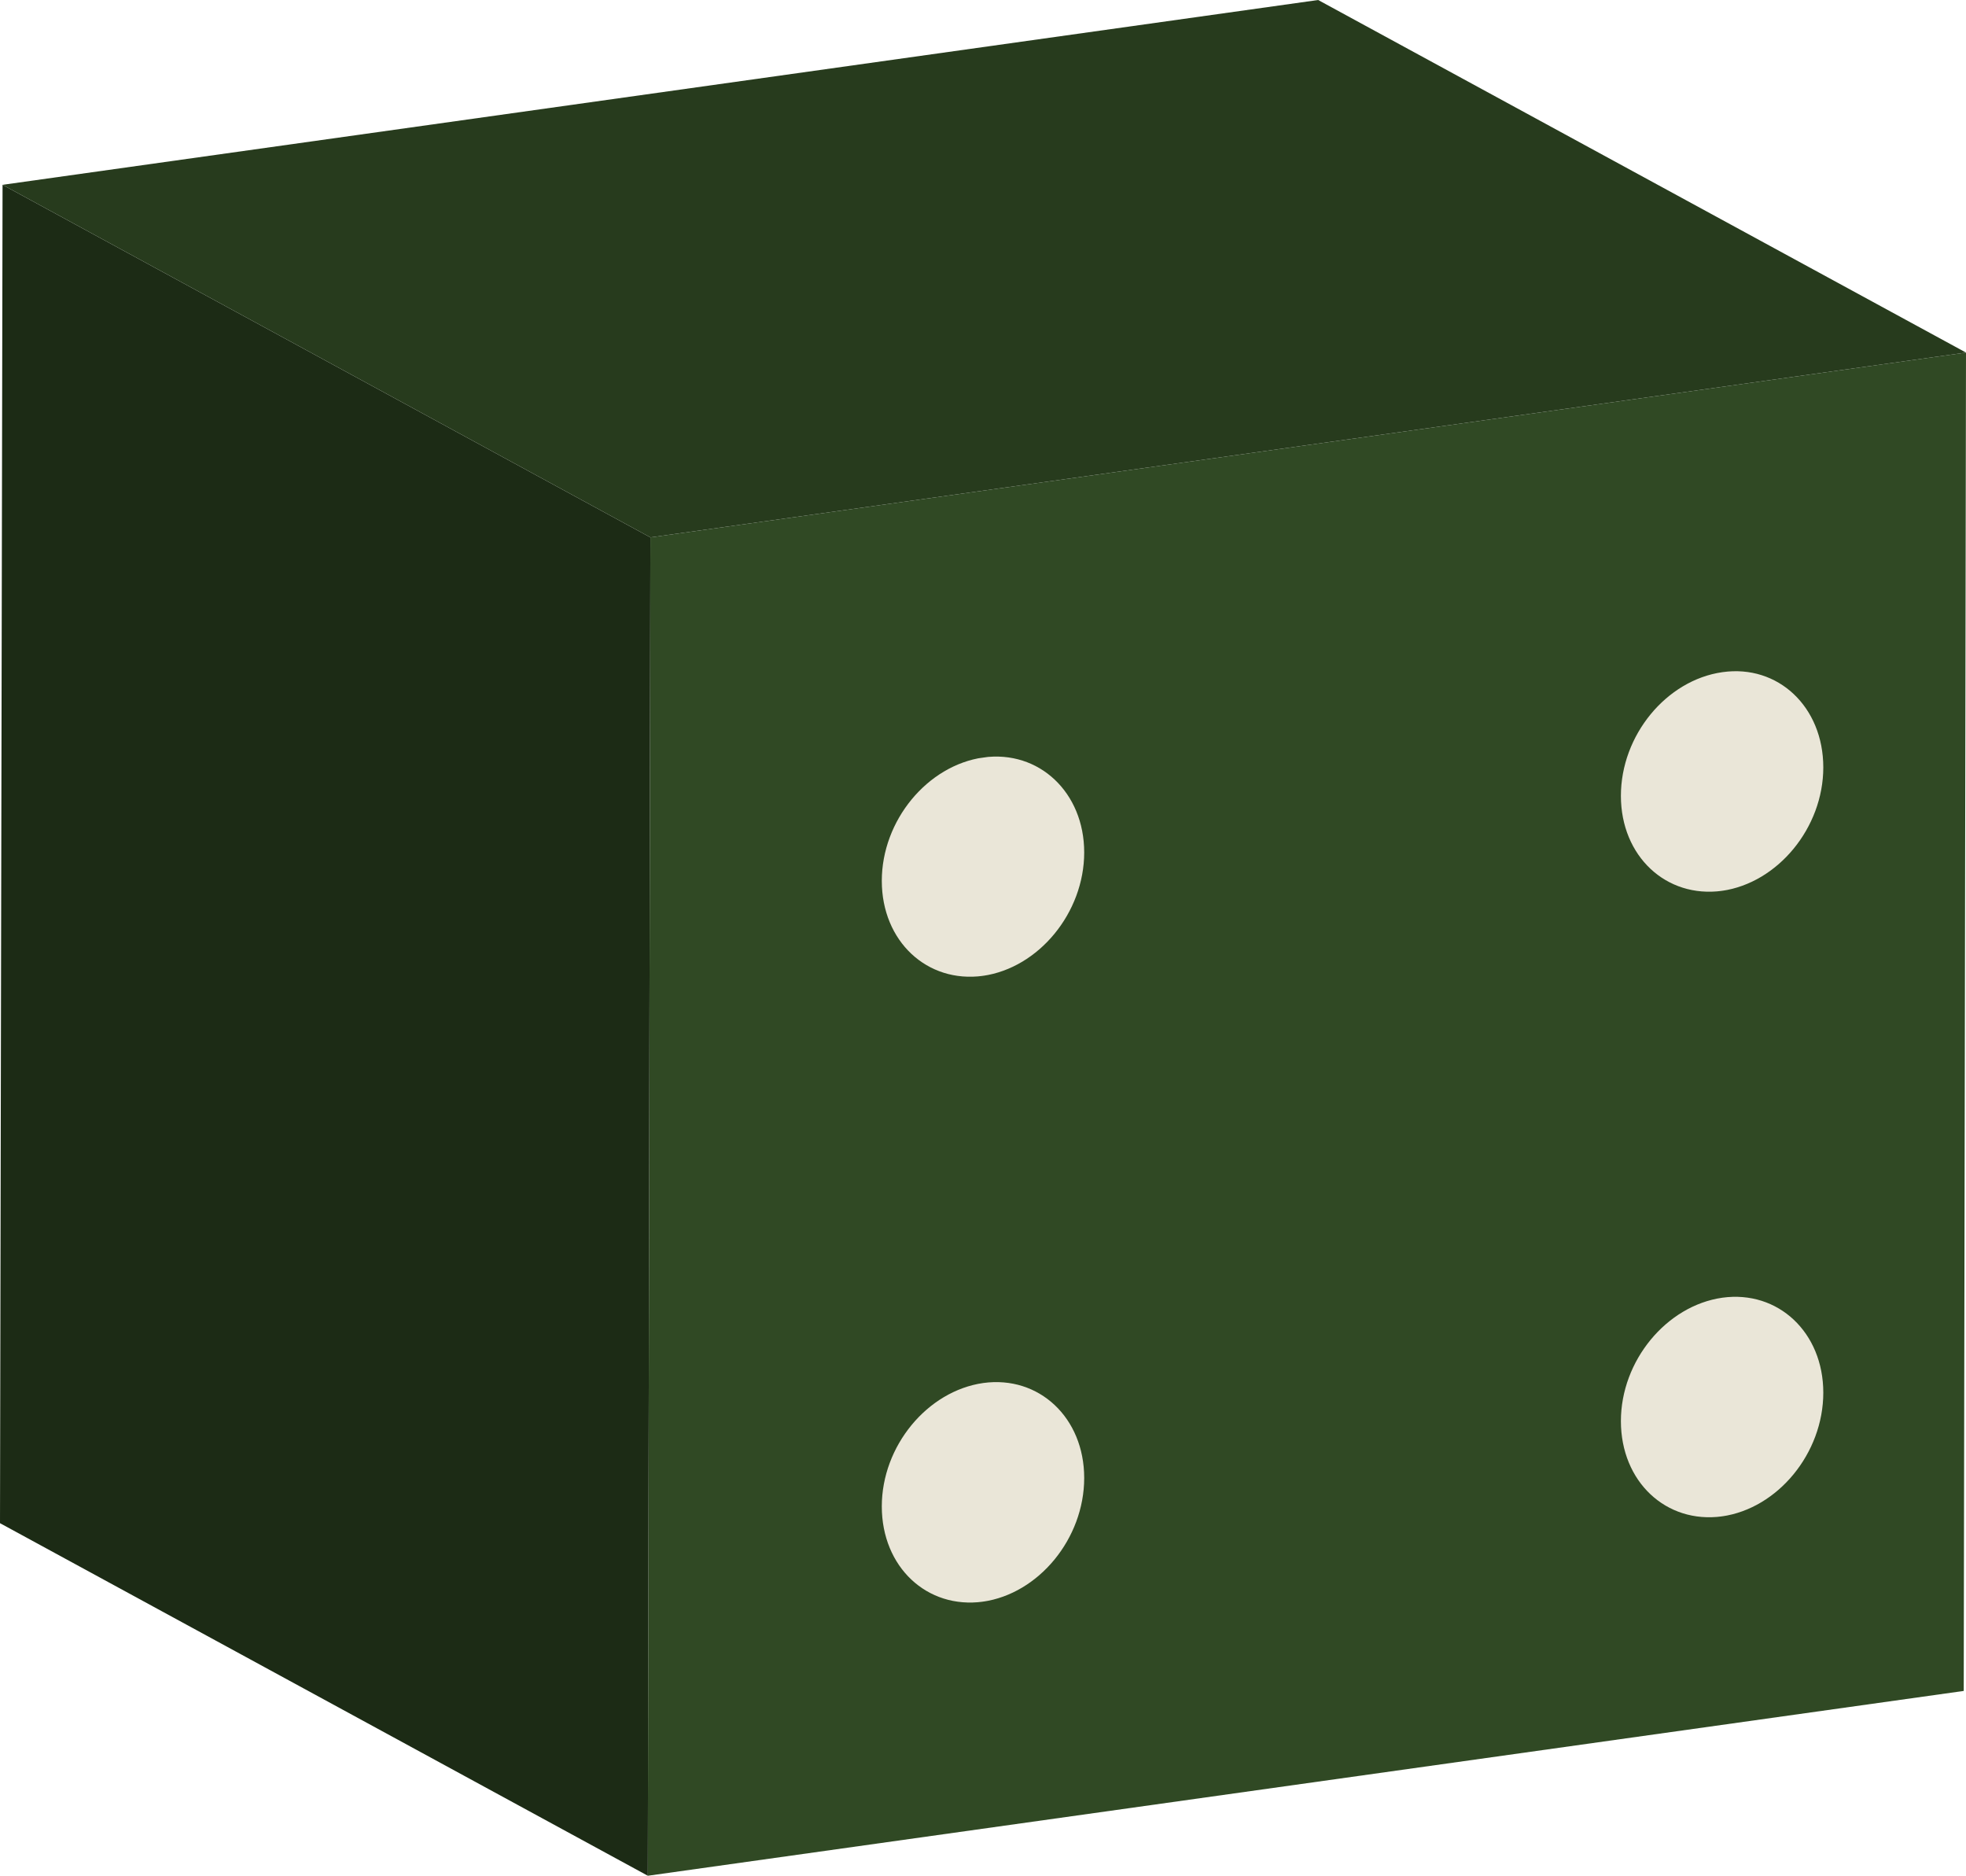
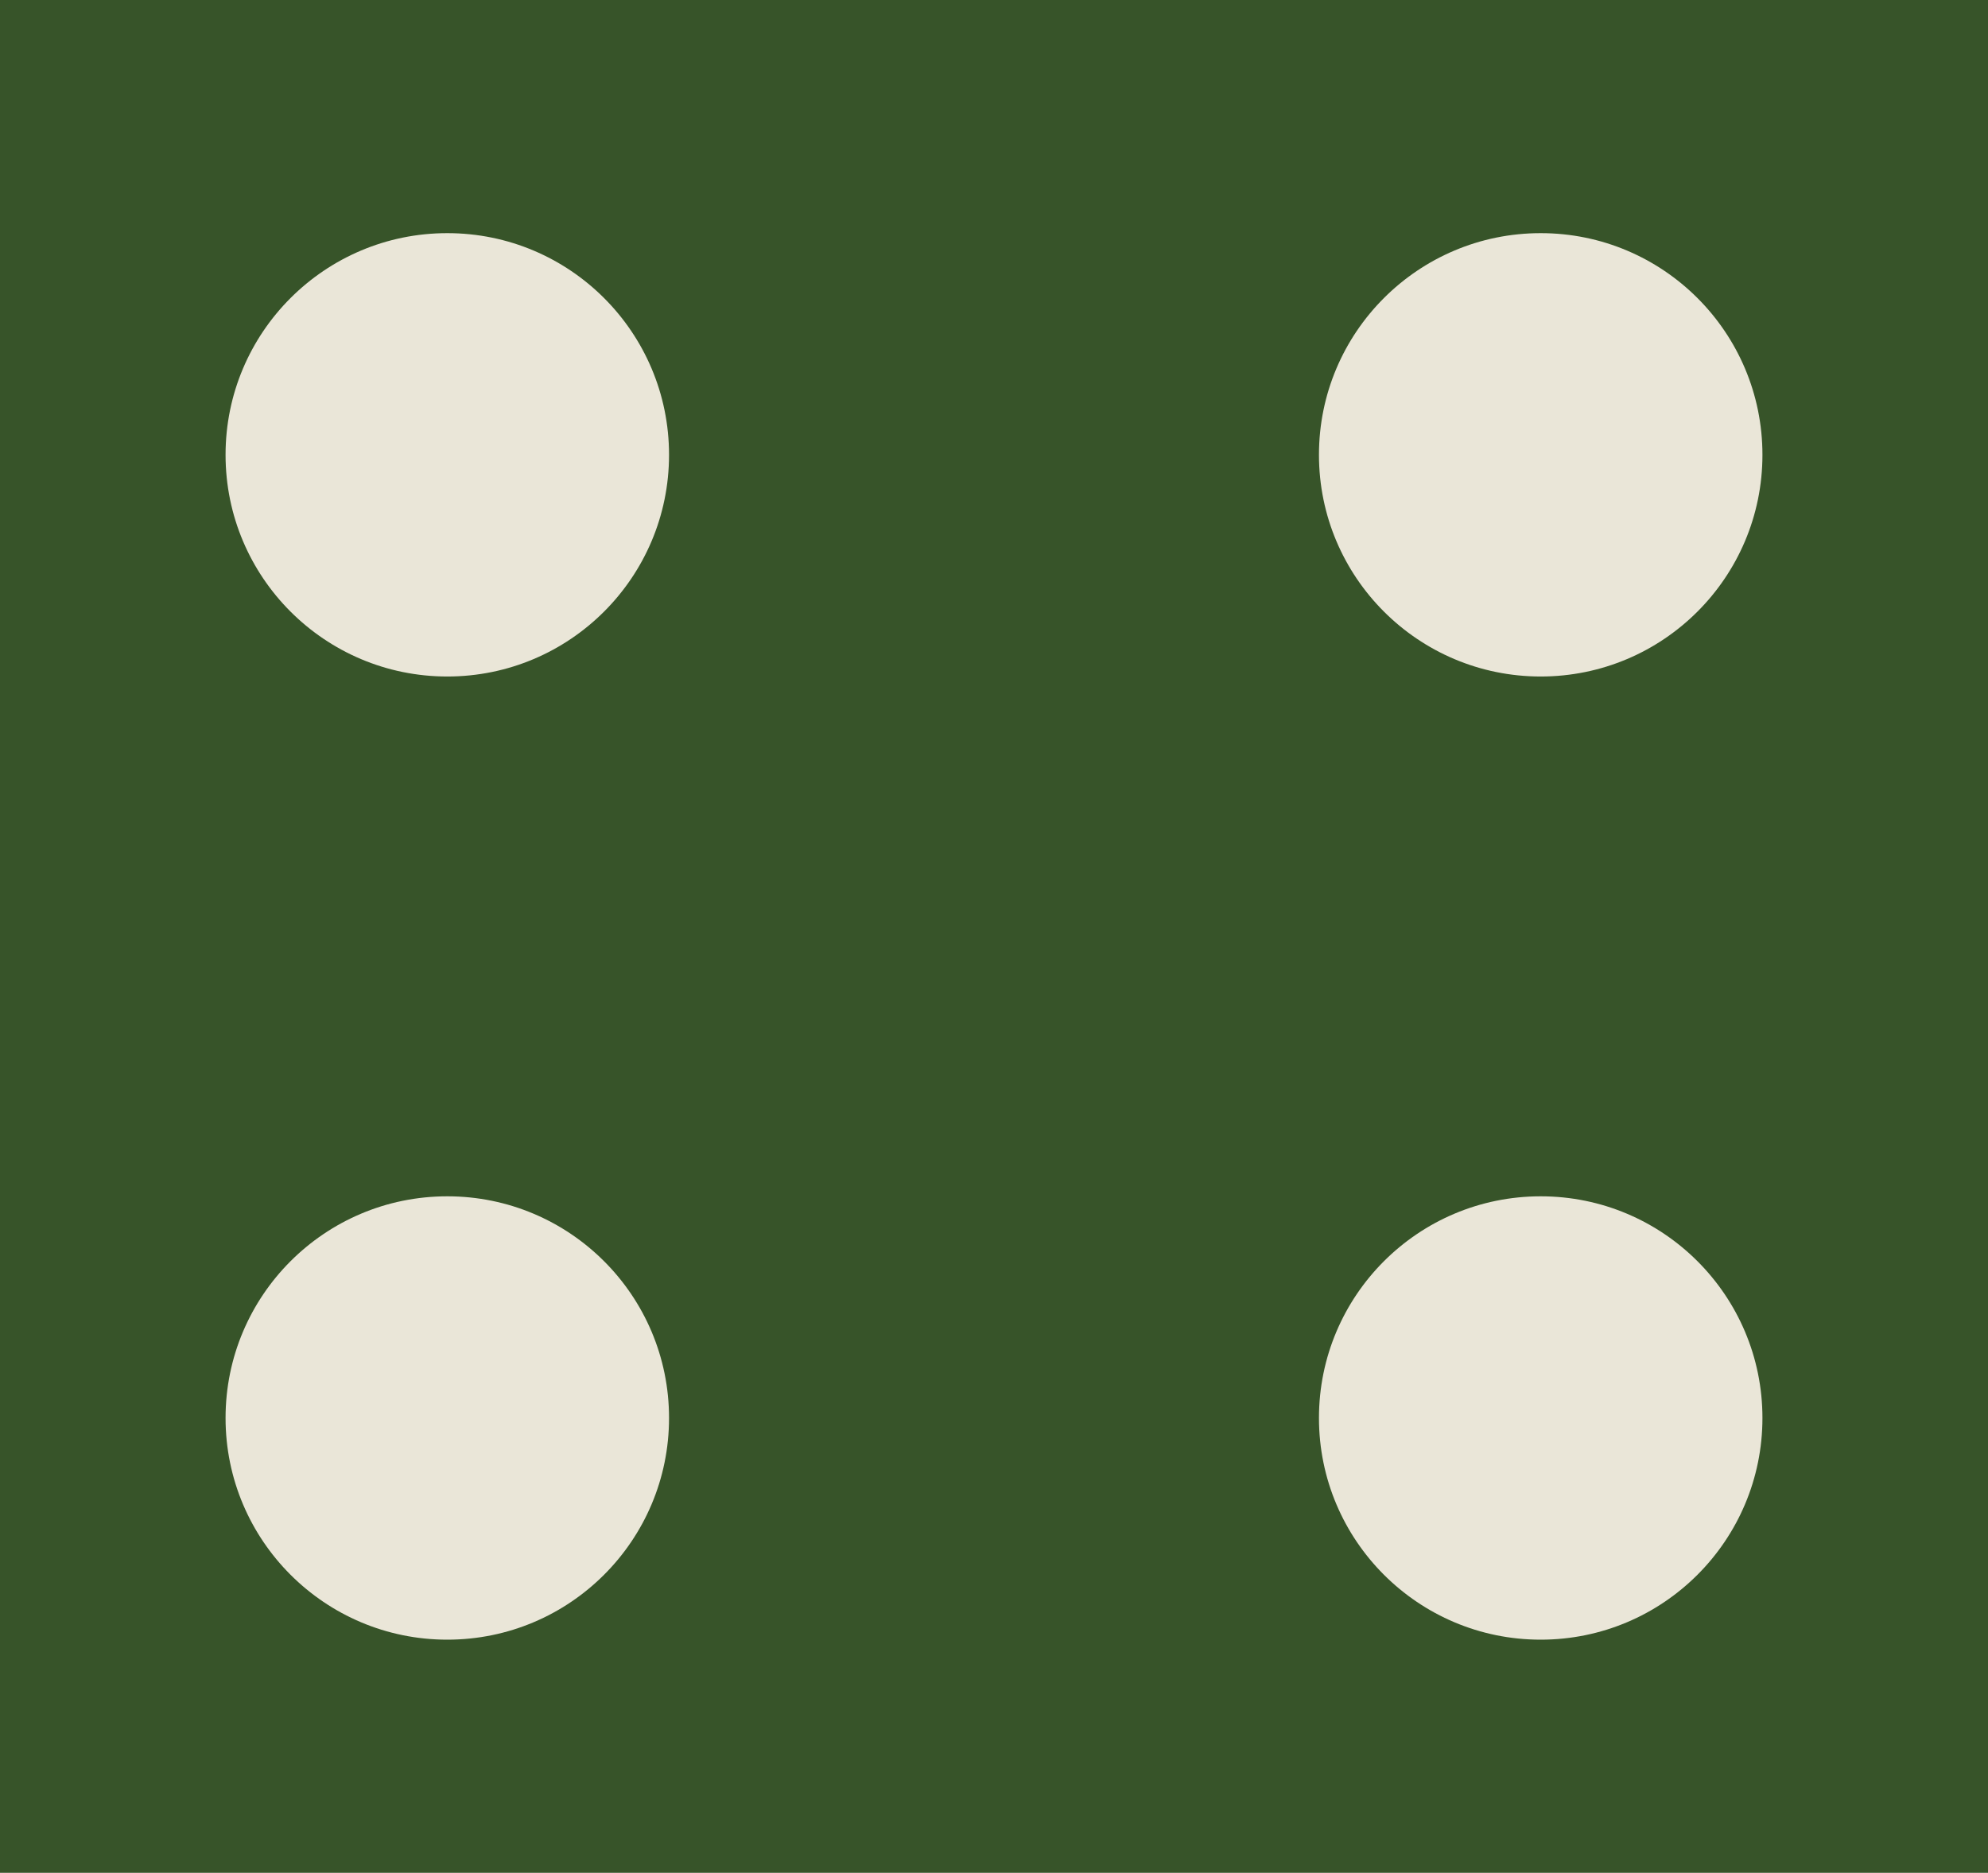
- <svg xmlns="http://www.w3.org/2000/svg" xmlns:xlink="http://www.w3.org/1999/xlink" version="1.1" id="Layer_1" x="0px" y="0px" viewBox="0 0 69.16 65.97" style="enable-background:new 0 0 69.16 65.97;" xml:space="preserve">
+ <svg xmlns="http://www.w3.org/2000/svg" version="1.1" id="Layer_1" x="0px" y="0px" viewBox="0 0 52 49" style="enable-background:new 0 0 52 49;" xml:space="preserve">
  <style type="text/css">
- 	.st0{enable-background:new    ;}
- 	.st1{fill:#304924;}
- 	.st2{fill:#1C2B15;}
- 	.st3{fill:#273B1D;}
- 	.st4{clip-path:url(#SVGID_2_);}
- 	.st5{fill:#EAE6D8;}
- 	.st6{clip-path:url(#SVGID_4_);}
- 	.st7{clip-path:url(#SVGID_6_);}
- 	.st8{clip-path:url(#SVGID_8_);}
+ 	.st0{fill:#375429;}
+ 	.st1{fill:#EAE6D8;}
</style>
-   <g>
-     <g>
-       <g class="st0">
-         <g>
-           <polygon class="st1" points="69.16,12.4 69.08,59.47 22.79,65.97 22.88,18.9     " />
-         </g>
-         <g>
-           <polygon class="st2" points="22.79,65.97 0,53.57 0.09,6.5 22.88,18.9     " />
-         </g>
-         <g>
-           <polygon class="st3" points="22.88,18.9 0.09,6.5 46.37,0 69.16,12.4     " />
-         </g>
-       </g>
-     </g>
-   </g>
-   <g>
-     <g>
-       <g class="st0">
-         <defs>
-           <polygon id="SVGID_1_" class="st0" points="31.01,34.82 31.02,27.15 38.15,26.14 38.13,33.82     " />
-         </defs>
-         <clipPath id="SVGID_2_">
-           <use xlink:href="#SVGID_1_" style="overflow:visible;" />
-         </clipPath>
-         <g class="st4">
-           <g>
-             <g>
-               <g>
-                 <path class="st5" d="M34.59,26.64c-1.97,0.28-3.57,2.22-3.57,4.34s1.59,3.61,3.56,3.34c1.96-0.28,3.56-2.22,3.56-4.34         C38.14,27.87,36.55,26.37,34.59,26.64" />
-               </g>
-             </g>
-           </g>
-         </g>
-       </g>
-     </g>
-   </g>
-   <g>
-     <g>
-       <g class="st0">
-         <defs>
-           <polygon id="SVGID_3_" class="st0" points="57.01,31.83 57.03,24.14 64.15,23.14 64.13,30.83     " />
-         </defs>
-         <clipPath id="SVGID_4_">
-           <use xlink:href="#SVGID_3_" style="overflow:visible;" />
-         </clipPath>
-         <g class="st6">
-           <g>
-             <g>
-               <g>
-                 <path class="st5" d="M60.59,23.64c-1.97,0.28-3.57,2.22-3.57,4.35c0,2.12,1.59,3.61,3.56,3.34c1.96-0.28,3.56-2.22,3.56-4.34         C64.14,24.86,62.55,23.36,60.59,23.64" />
-               </g>
-             </g>
-           </g>
-         </g>
-       </g>
-     </g>
-   </g>
-   <g>
-     <g>
-       <g class="st0">
-         <defs>
-           <polygon id="SVGID_5_" class="st0" points="31.01,56.83 31.02,49.14 38.15,48.14 38.13,55.83     " />
-         </defs>
-         <clipPath id="SVGID_6_">
-           <use xlink:href="#SVGID_5_" style="overflow:visible;" />
-         </clipPath>
-         <g class="st7">
-           <g>
-             <g>
-               <g>
-                 <path class="st5" d="M34.59,48.64c-1.97,0.28-3.57,2.22-3.57,4.34c0,2.13,1.59,3.62,3.56,3.35c1.96-0.28,3.56-2.22,3.56-4.35         C38.14,49.86,36.55,48.37,34.59,48.64" />
-               </g>
-             </g>
-           </g>
-         </g>
-       </g>
-     </g>
-   </g>
-   <g>
-     <g>
-       <g class="st0">
-         <defs>
-           <polygon id="SVGID_7_" class="st0" points="57.01,53.83 57.03,46.14 64.15,45.14 64.13,52.83     " />
-         </defs>
-         <clipPath id="SVGID_8_">
-           <use xlink:href="#SVGID_7_" style="overflow:visible;" />
-         </clipPath>
-         <g class="st8">
-           <g>
-             <g>
-               <g>
-                 <path class="st5" d="M60.59,45.64c-1.97,0.28-3.57,2.22-3.57,4.34c0,2.13,1.59,3.62,3.56,3.35c1.96-0.28,3.56-2.22,3.56-4.35         C64.14,46.86,62.55,45.37,60.59,45.64" />
-               </g>
-             </g>
-           </g>
-         </g>
-       </g>
-     </g>
-   </g>
+   <rect class="st0" width="52" height="49" />
+   <circle class="st1" cx="40.3" cy="11.9" r="5.8" />
+   <circle class="st1" cx="11.7" cy="11.9" r="5.8" />
+   <circle class="st1" cx="11.7" cy="37.1" r="5.8" />
+   <circle class="st1" cx="40.3" cy="37.1" r="5.8" />
</svg>
